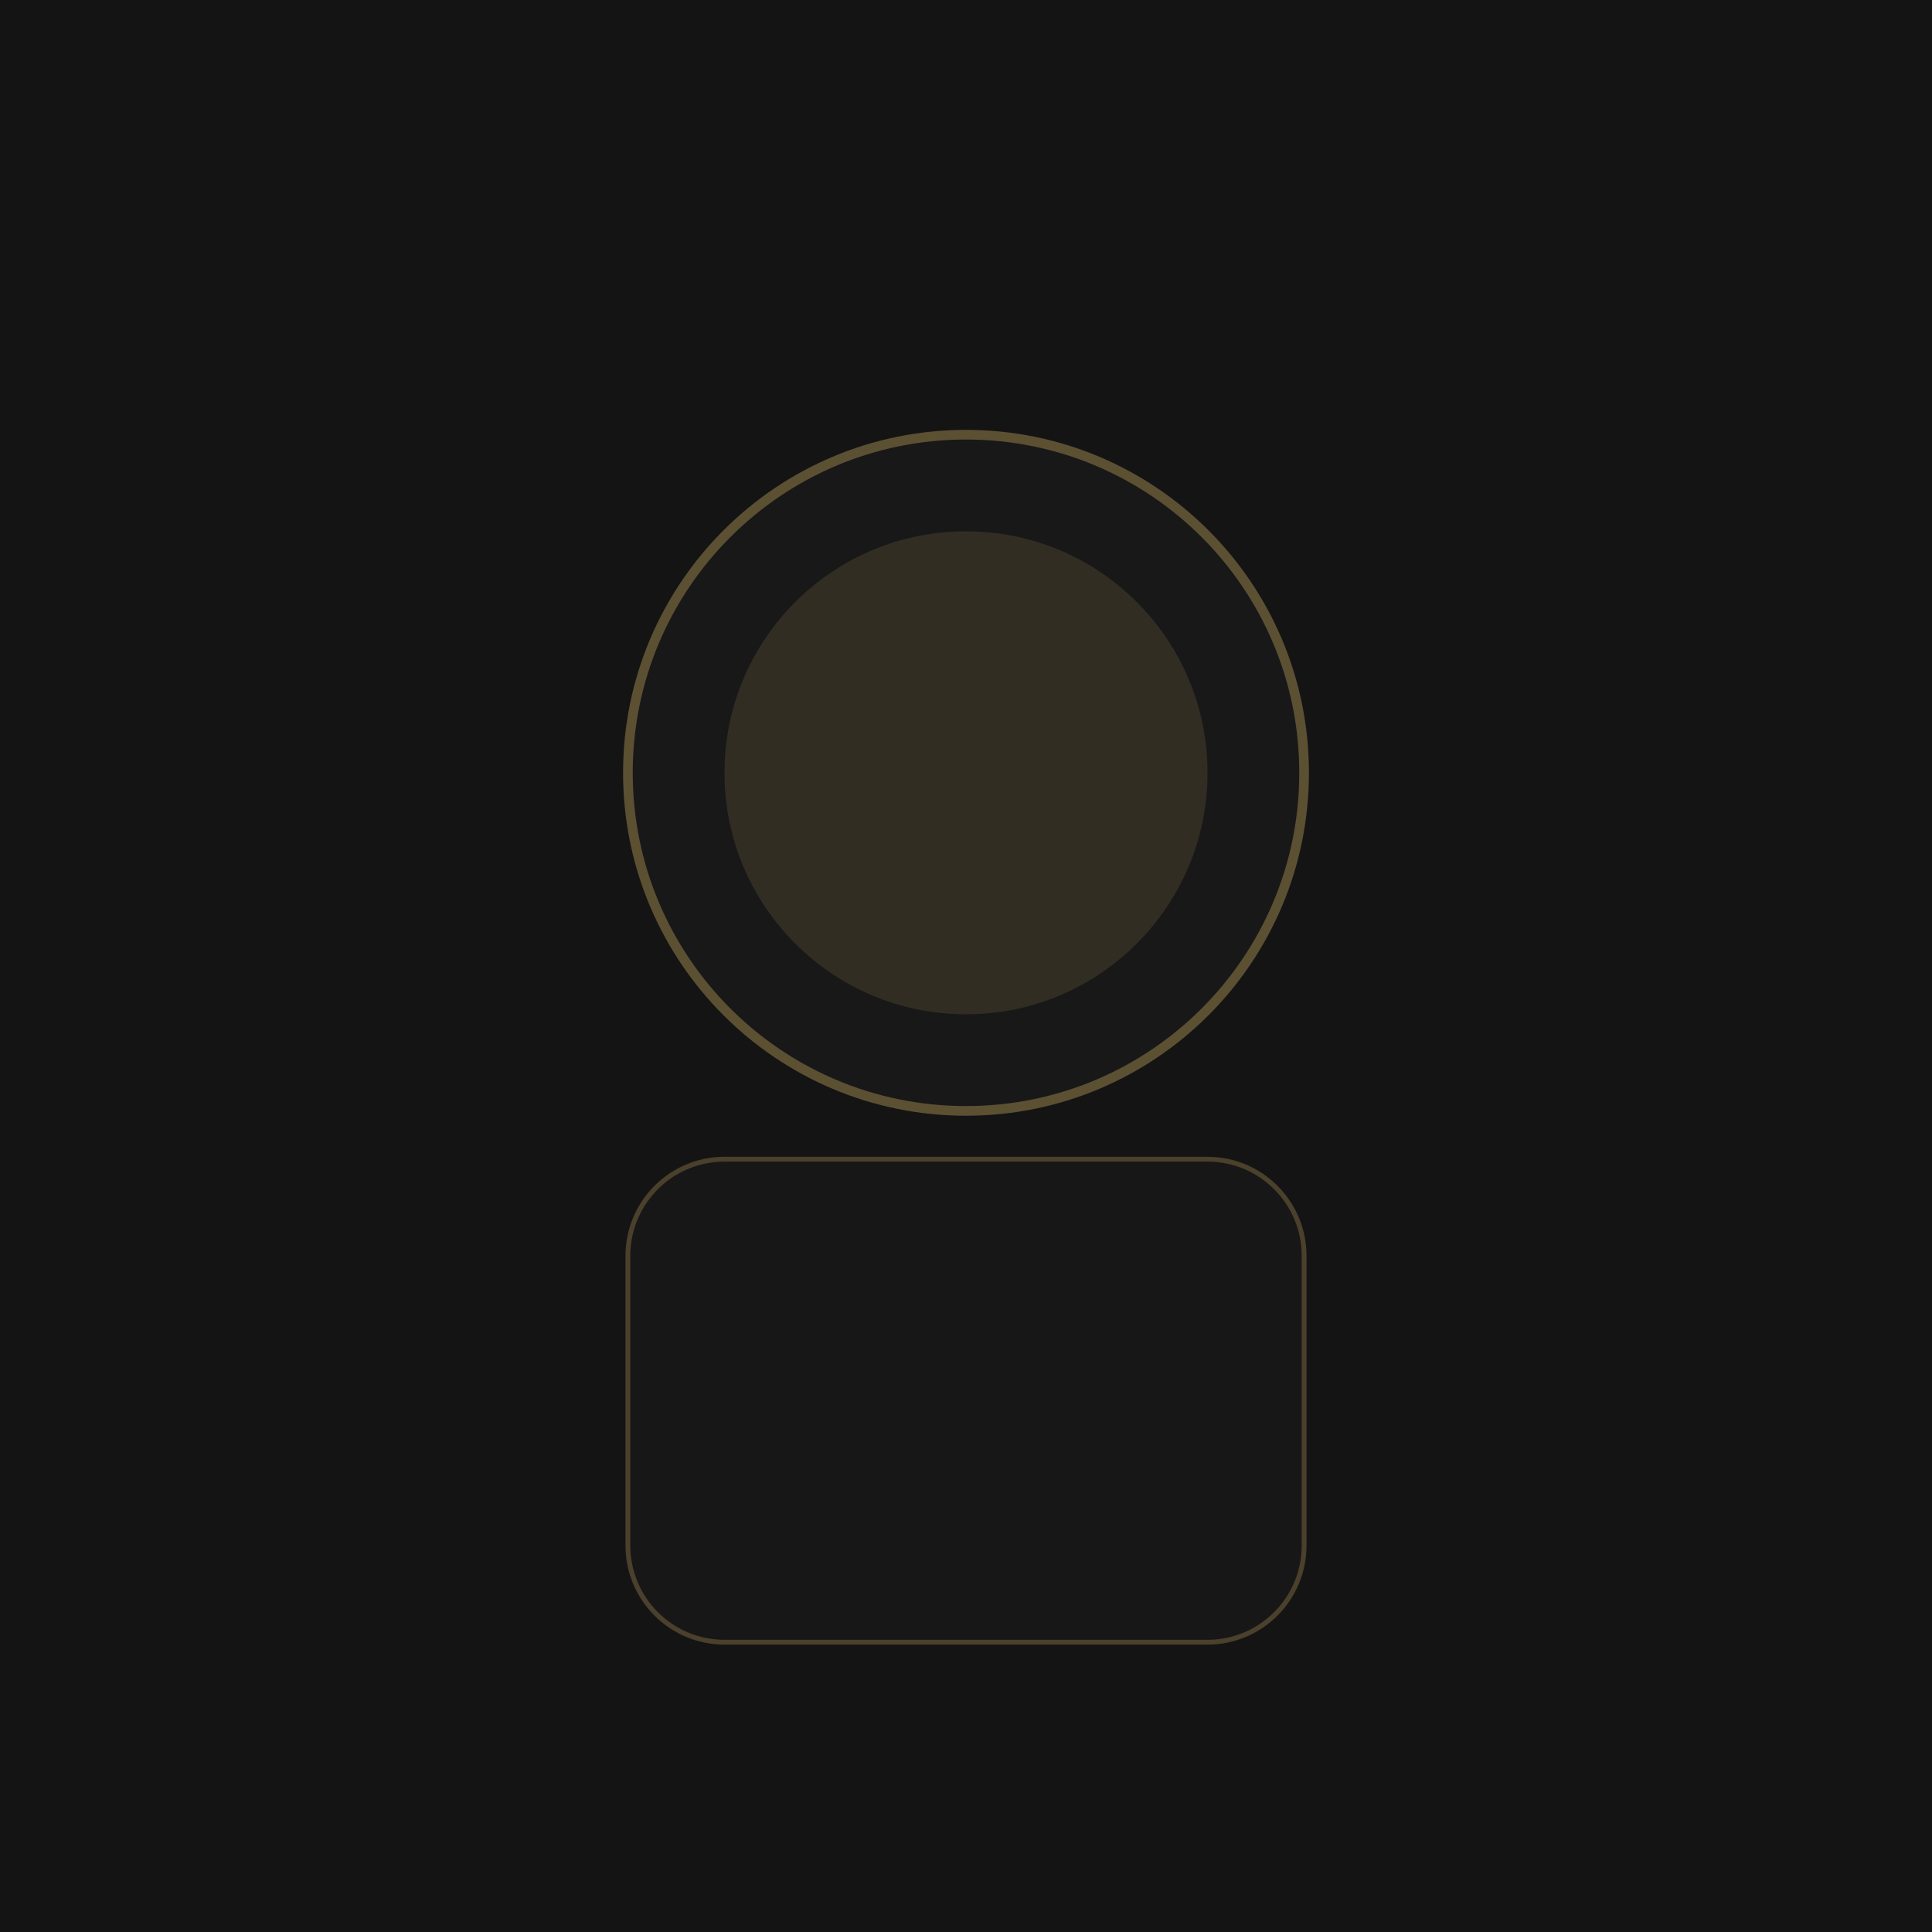
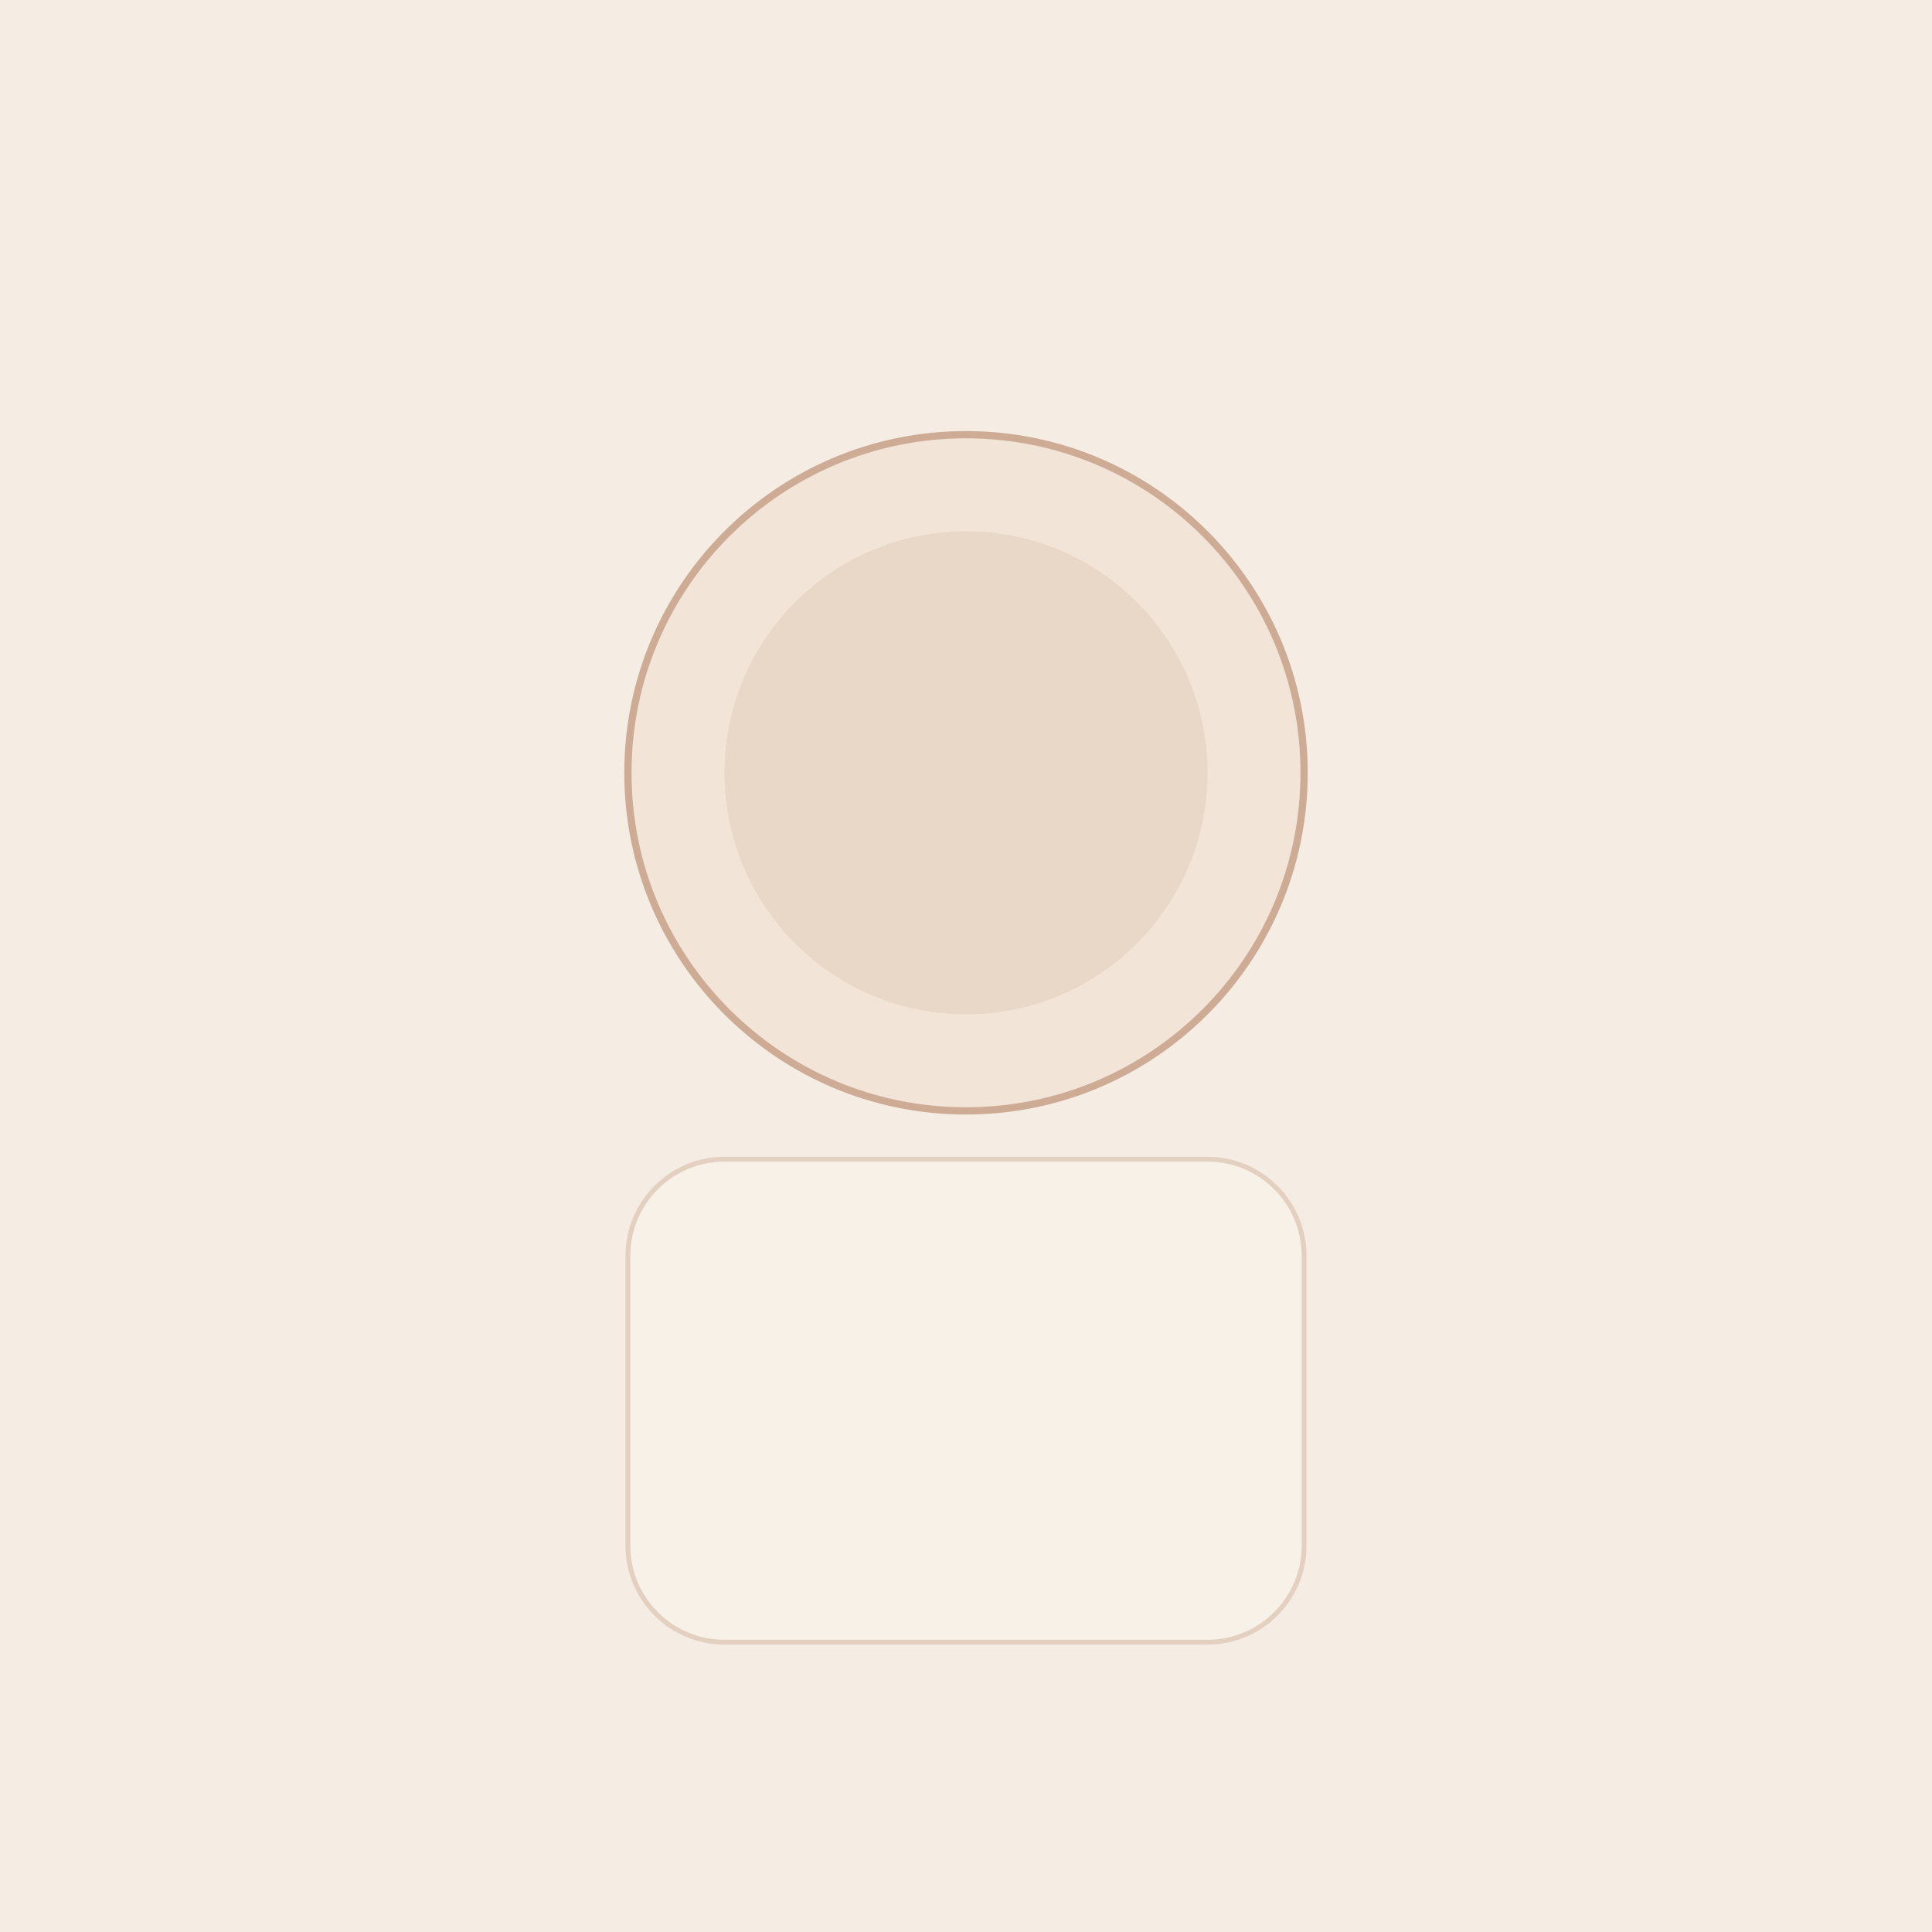
<svg xmlns="http://www.w3.org/2000/svg" viewBox="0 0 400 400" fill="none">
-   <rect width="400" height="400" fill="#141414" />
-   <circle cx="200" cy="160" r="70" fill="#1F1F1F" stroke="#C9A962" stroke-width="2" opacity="0.4" />
-   <rect x="130" y="240" width="140" height="100" rx="20" fill="#1F1F1F" stroke="#C9A962" stroke-width="1" opacity="0.3" />
-   <circle cx="200" cy="160" r="50" fill="#C9A962" opacity="0.15" />
+   <rect width="400" height="400" fill="#F5EDE3" />
+   <circle cx="200" cy="160" r="70" fill="#EDD9C8" stroke="#9B5B34" stroke-width="1.5" opacity="0.45" />
+   <rect x="130" y="240" width="140" height="100" rx="20" fill="#FFFDF9" stroke="#9B5B34" stroke-width="1" opacity="0.2" />
+   <circle cx="200" cy="160" r="50" fill="#9B5B34" opacity="0.1" />
</svg>
